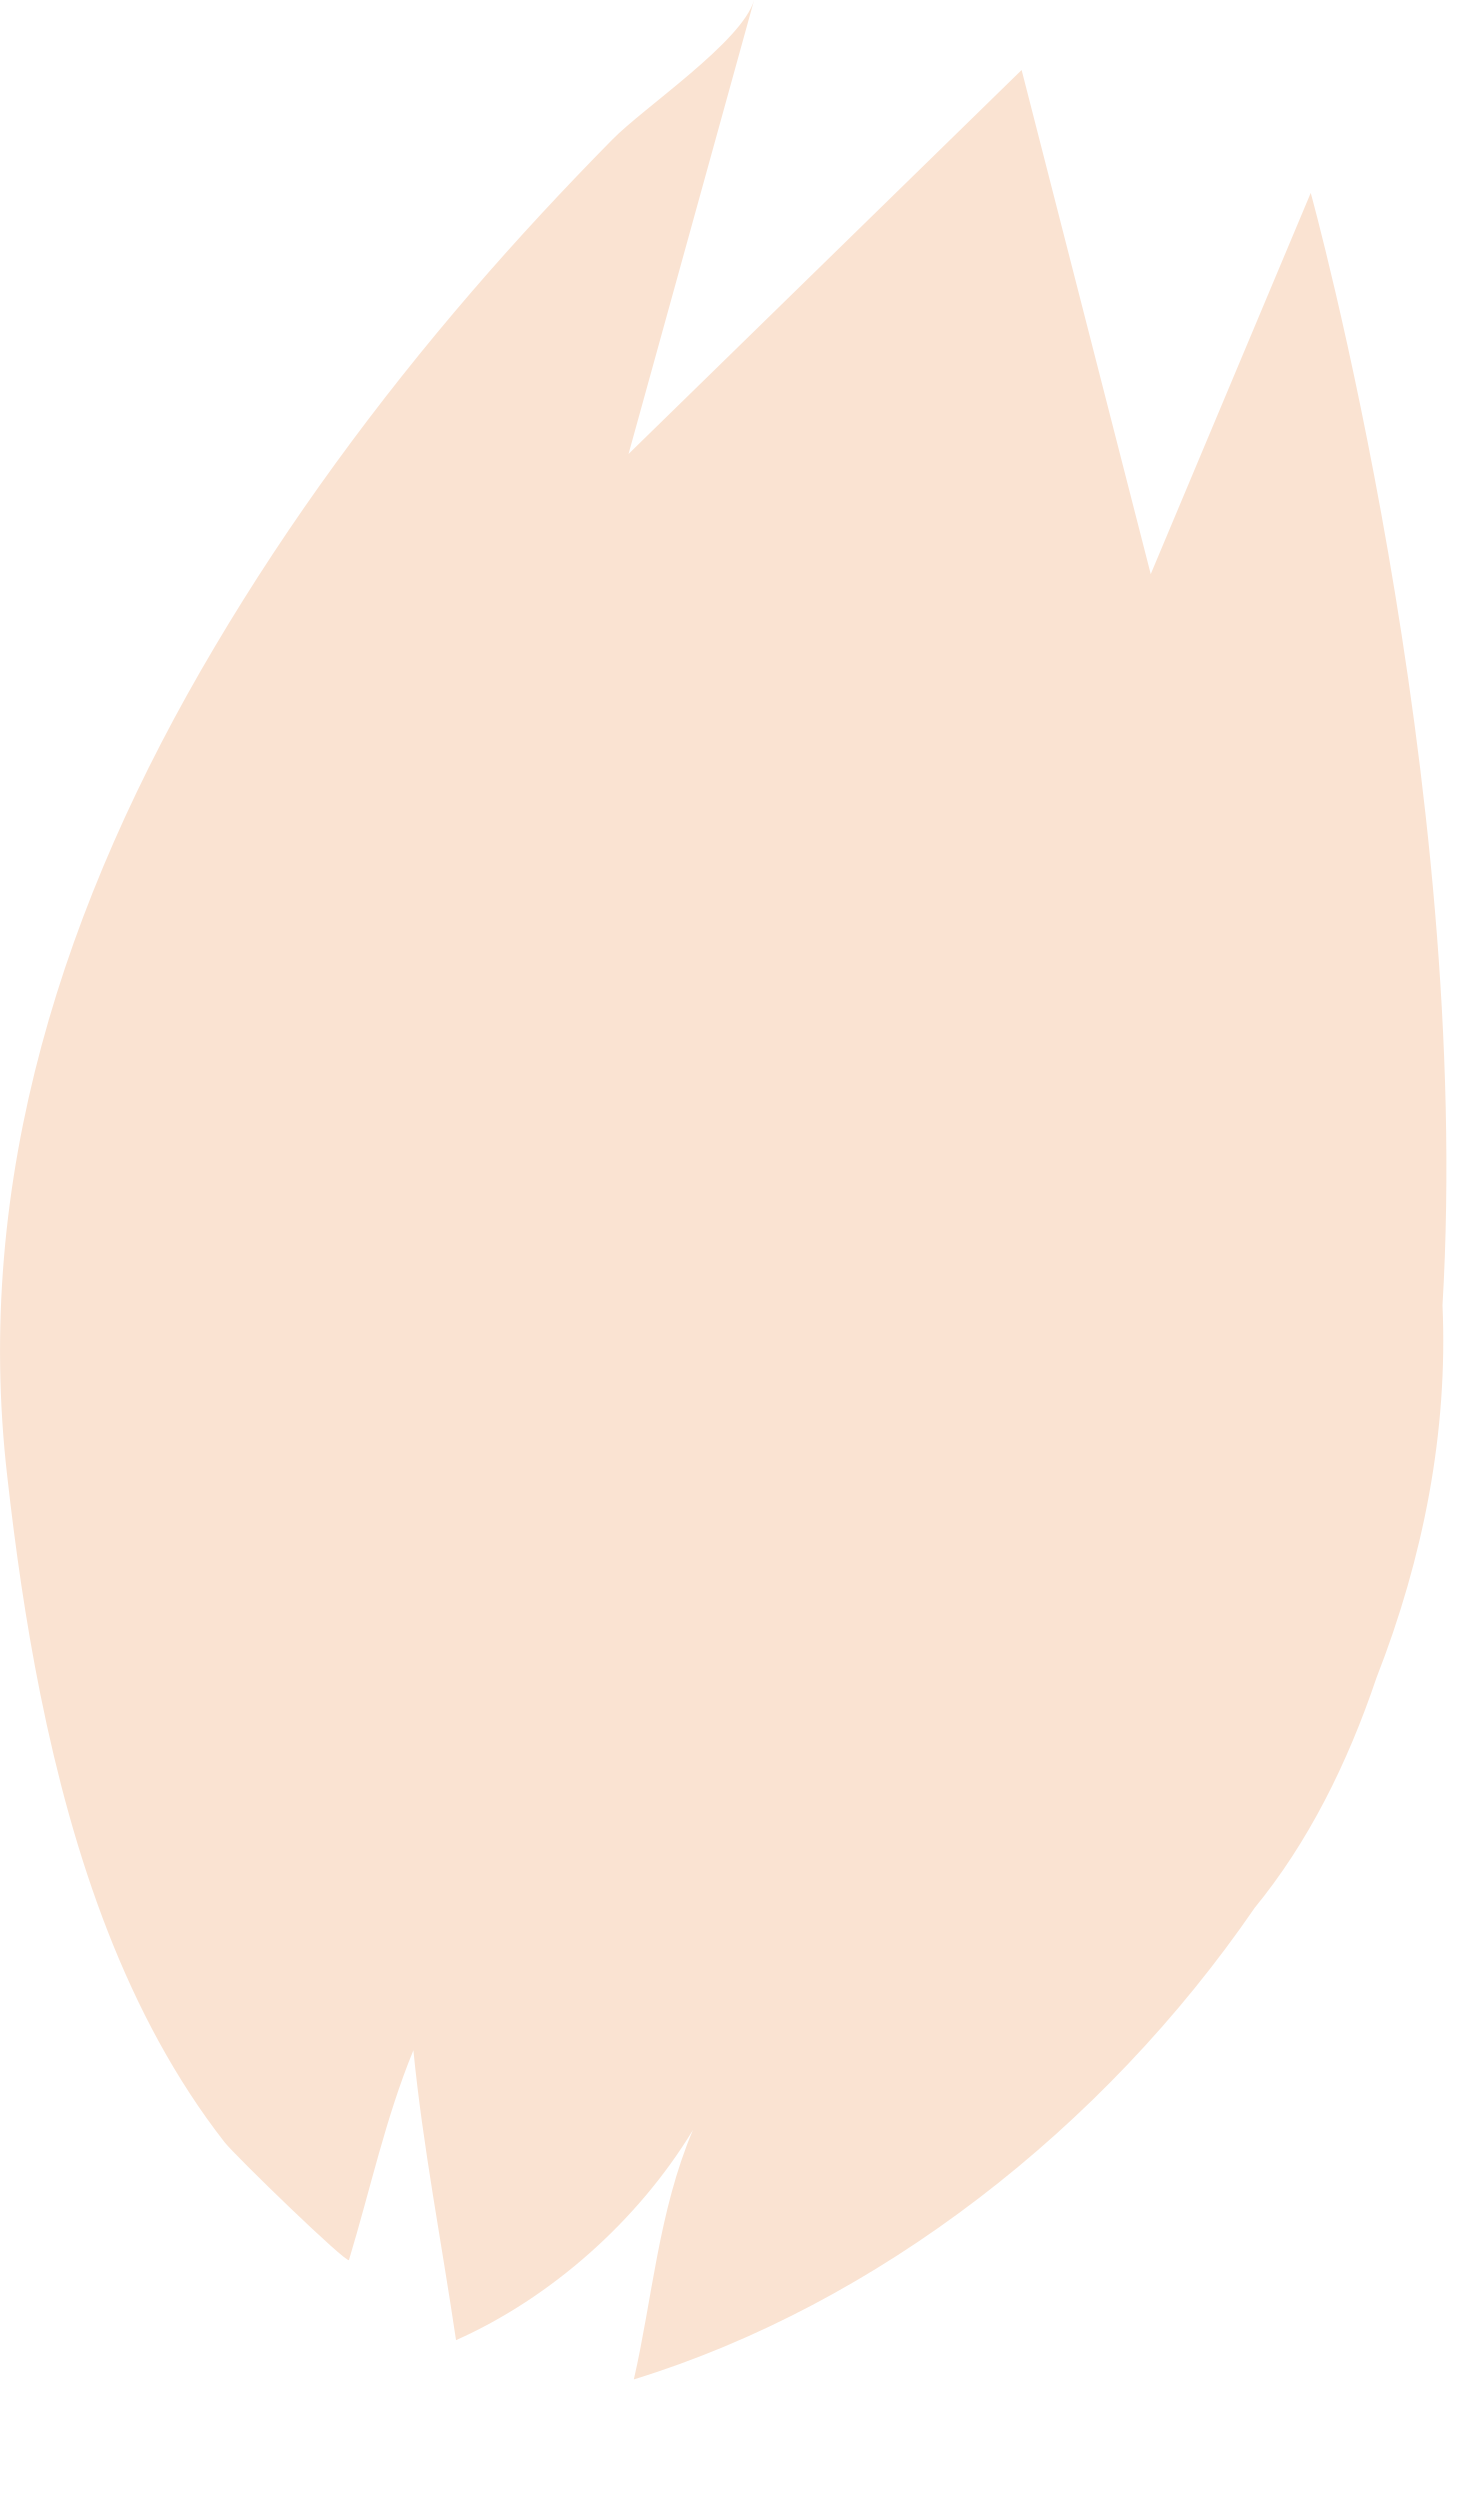
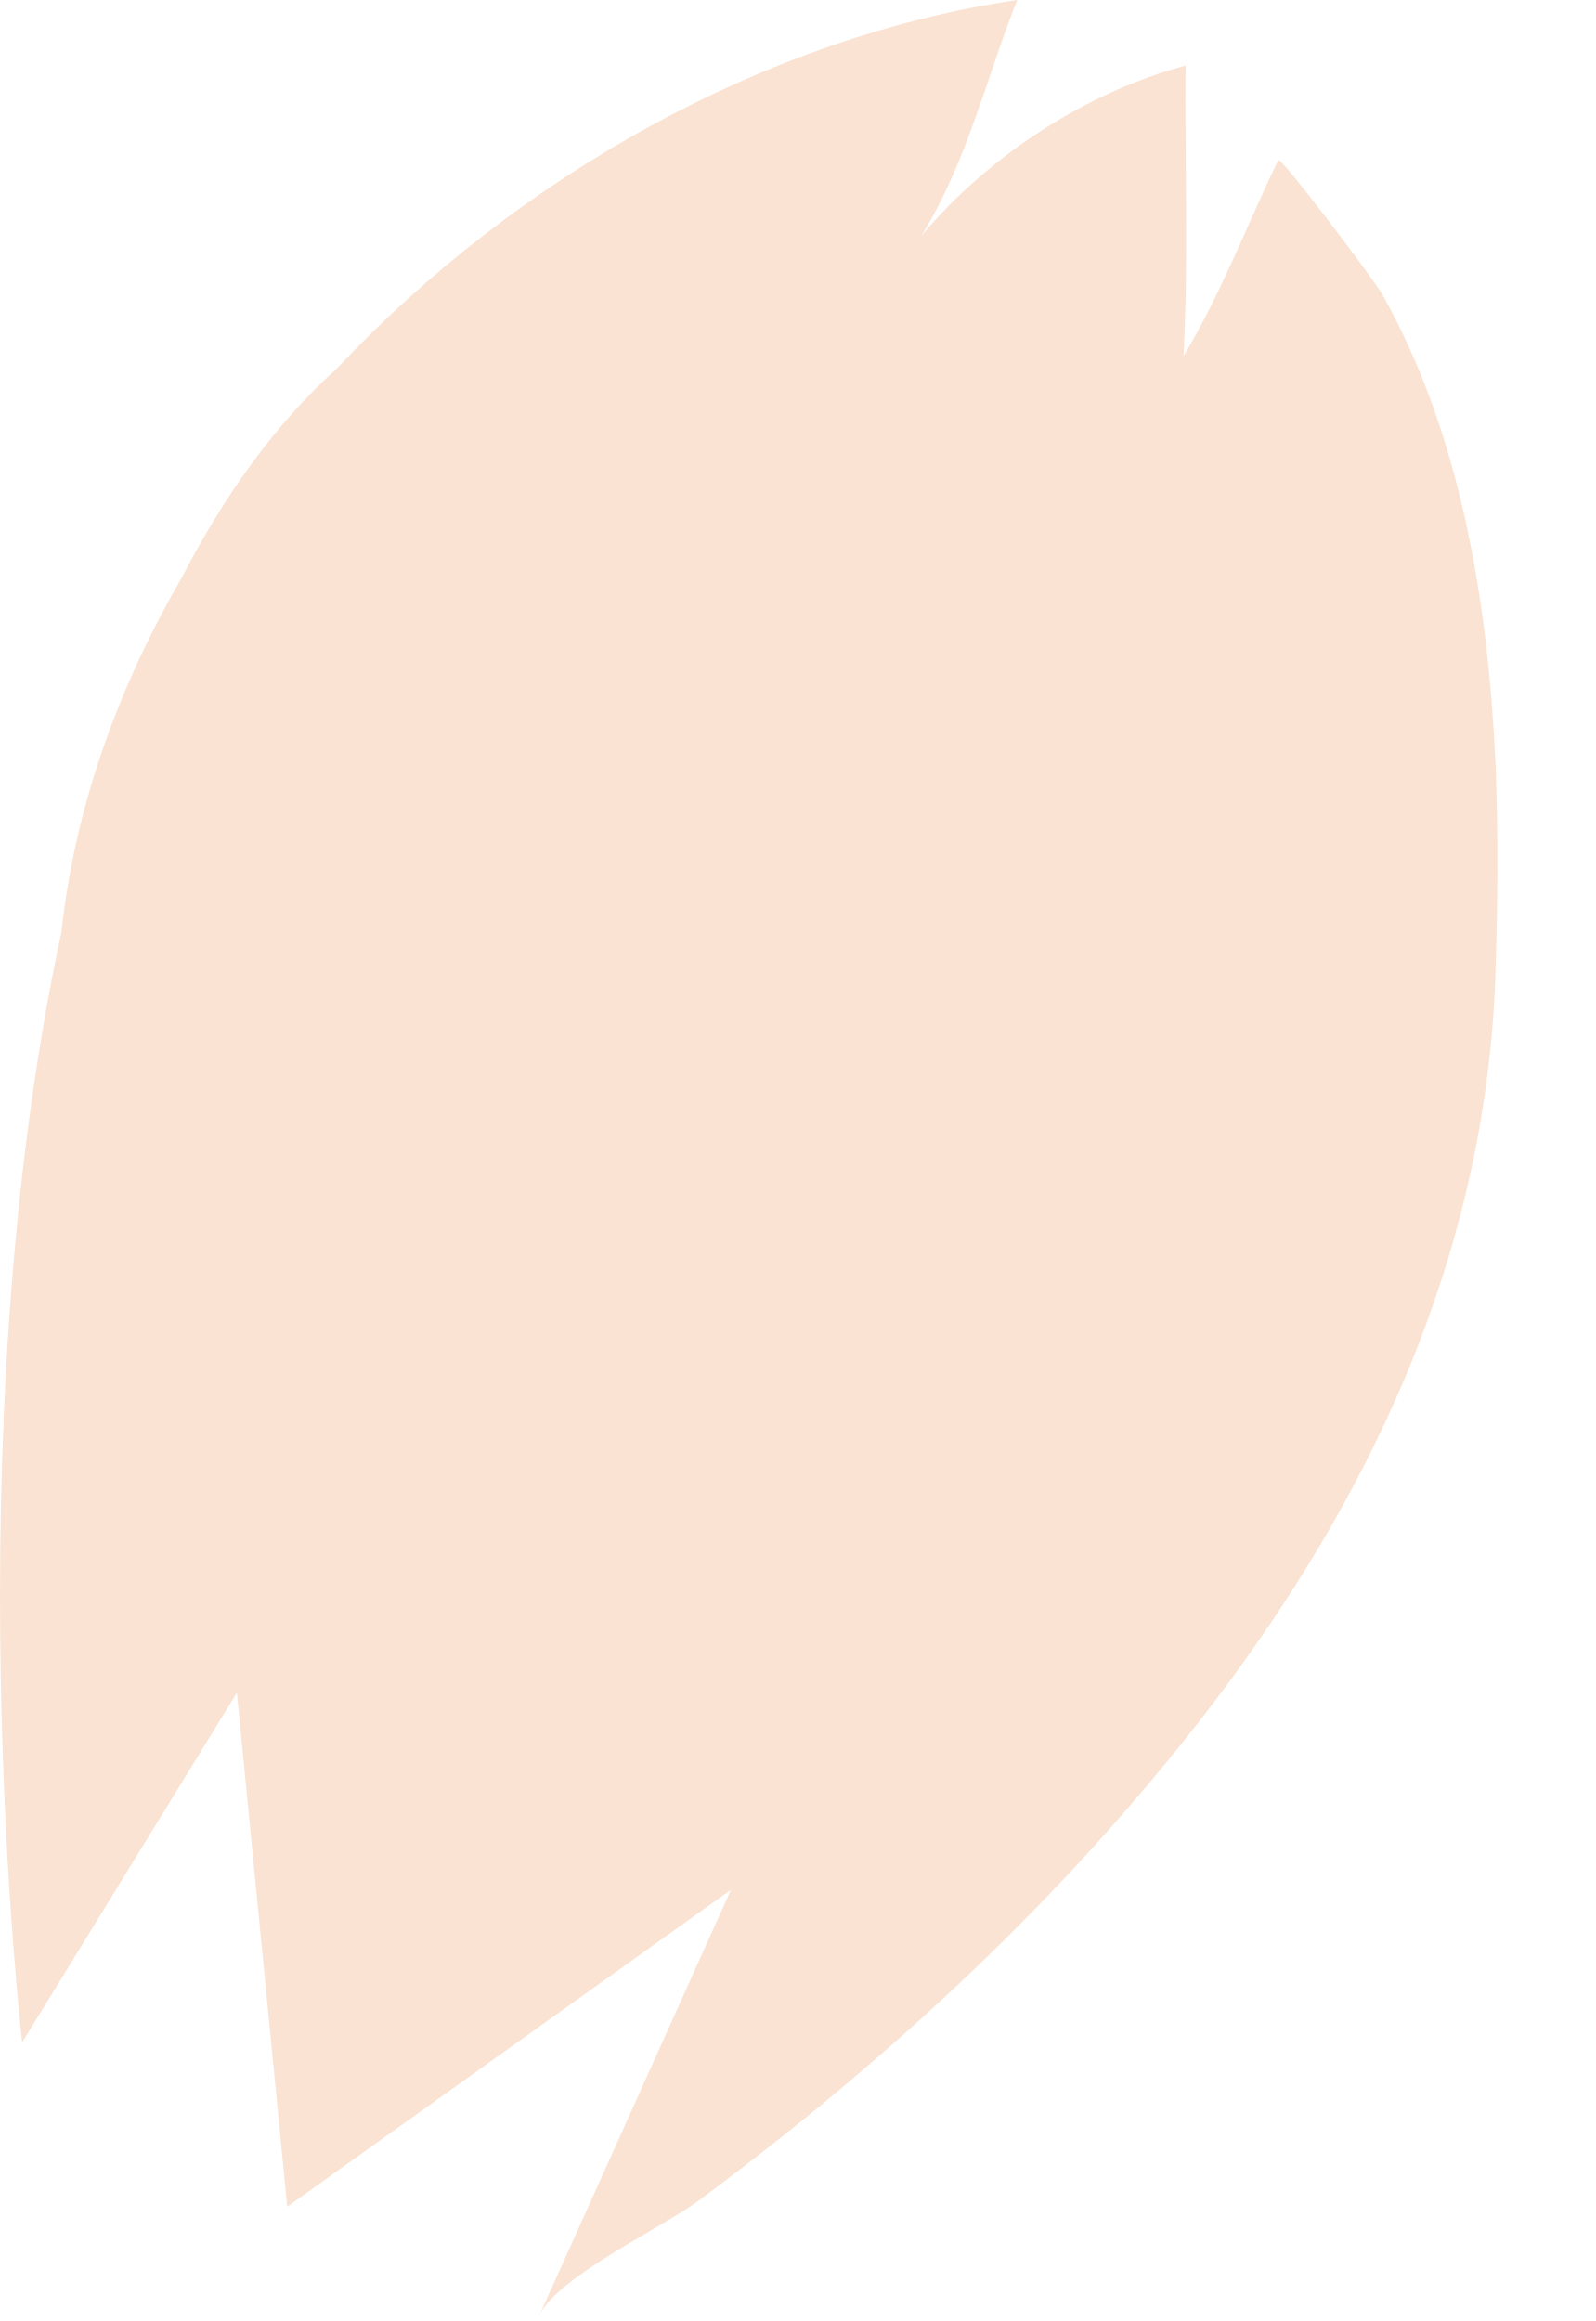
- <svg xmlns="http://www.w3.org/2000/svg" width="10" height="17" viewBox="0 0 10 17" fill="none">
-   <path d="M0.275 11.524C0.496 12.62 0.86 13.712 1.527 14.567C1.597 14.657 2.363 15.4 2.373 15.368C2.521 14.878 2.621 14.405 2.811 13.942C2.876 14.599 3.004 15.255 3.101 15.913C3.744 15.627 4.338 15.102 4.712 14.484C4.478 15.035 4.434 15.643 4.31 16.18C5.965 15.67 7.503 14.473 8.532 12.973C8.893 12.532 9.161 11.998 9.36 11.409C9.68 10.591 9.847 9.733 9.809 8.876C10.019 5.314 8.913 1.312 8.913 1.312L7.825 3.904L6.947 0.476L4.274 3.087L5.128 0C5.049 0.282 4.375 0.732 4.162 0.951C3.834 1.284 3.516 1.626 3.211 1.98C2.561 2.734 1.968 3.541 1.461 4.397C0.435 6.126 -0.185 8.02 0.05 10.045C0.104 10.524 0.174 11.024 0.275 11.524Z" fill="url(#paint0_linear_263_1139)" />
+ <svg xmlns="http://www.w3.org/2000/svg" width="11" height="16" viewBox="0 0 11 16" fill="none">
+   <path d="M10.308 5.249C10.255 4.126 10.063 2.984 9.53 2.032C9.474 1.93 8.827 1.075 8.811 1.103C8.588 1.569 8.417 2.024 8.158 2.455C8.193 1.792 8.166 1.122 8.172 0.452C7.488 0.637 6.818 1.069 6.351 1.626C6.668 1.114 6.805 0.516 7.012 0C5.288 0.253 3.574 1.208 2.322 2.54C1.895 2.925 1.548 3.414 1.259 3.971C0.815 4.735 0.517 5.562 0.424 6.421C-0.331 9.929 0.153 14.079 0.153 14.079L1.633 11.669L1.98 15.212L5.039 13.027L3.717 15.963C3.838 15.695 4.576 15.351 4.822 15.166C5.199 14.885 5.569 14.594 5.926 14.288C6.689 13.638 7.401 12.927 8.036 12.154C9.324 10.591 10.228 8.803 10.307 6.754C10.323 6.269 10.33 5.761 10.308 5.249Z" fill="url(#paint0_linear_263_443)" />
  <defs>
-     <linearGradient id="paint0_linear_263_1139" x1="4.212" y1="11.834" x2="7.598" y2="-1.845" gradientUnits="userSpaceOnUse">
+     <linearGradient id="paint0_linear_263_443" x1="6.439" y1="4.337" x2="0.974" y2="17.417" gradientUnits="userSpaceOnUse">
      <stop offset="0.995" stop-color="#FAE3D2" />
      <stop offset="0.995" stop-color="#B02475" />
    </linearGradient>
  </defs>
</svg>
